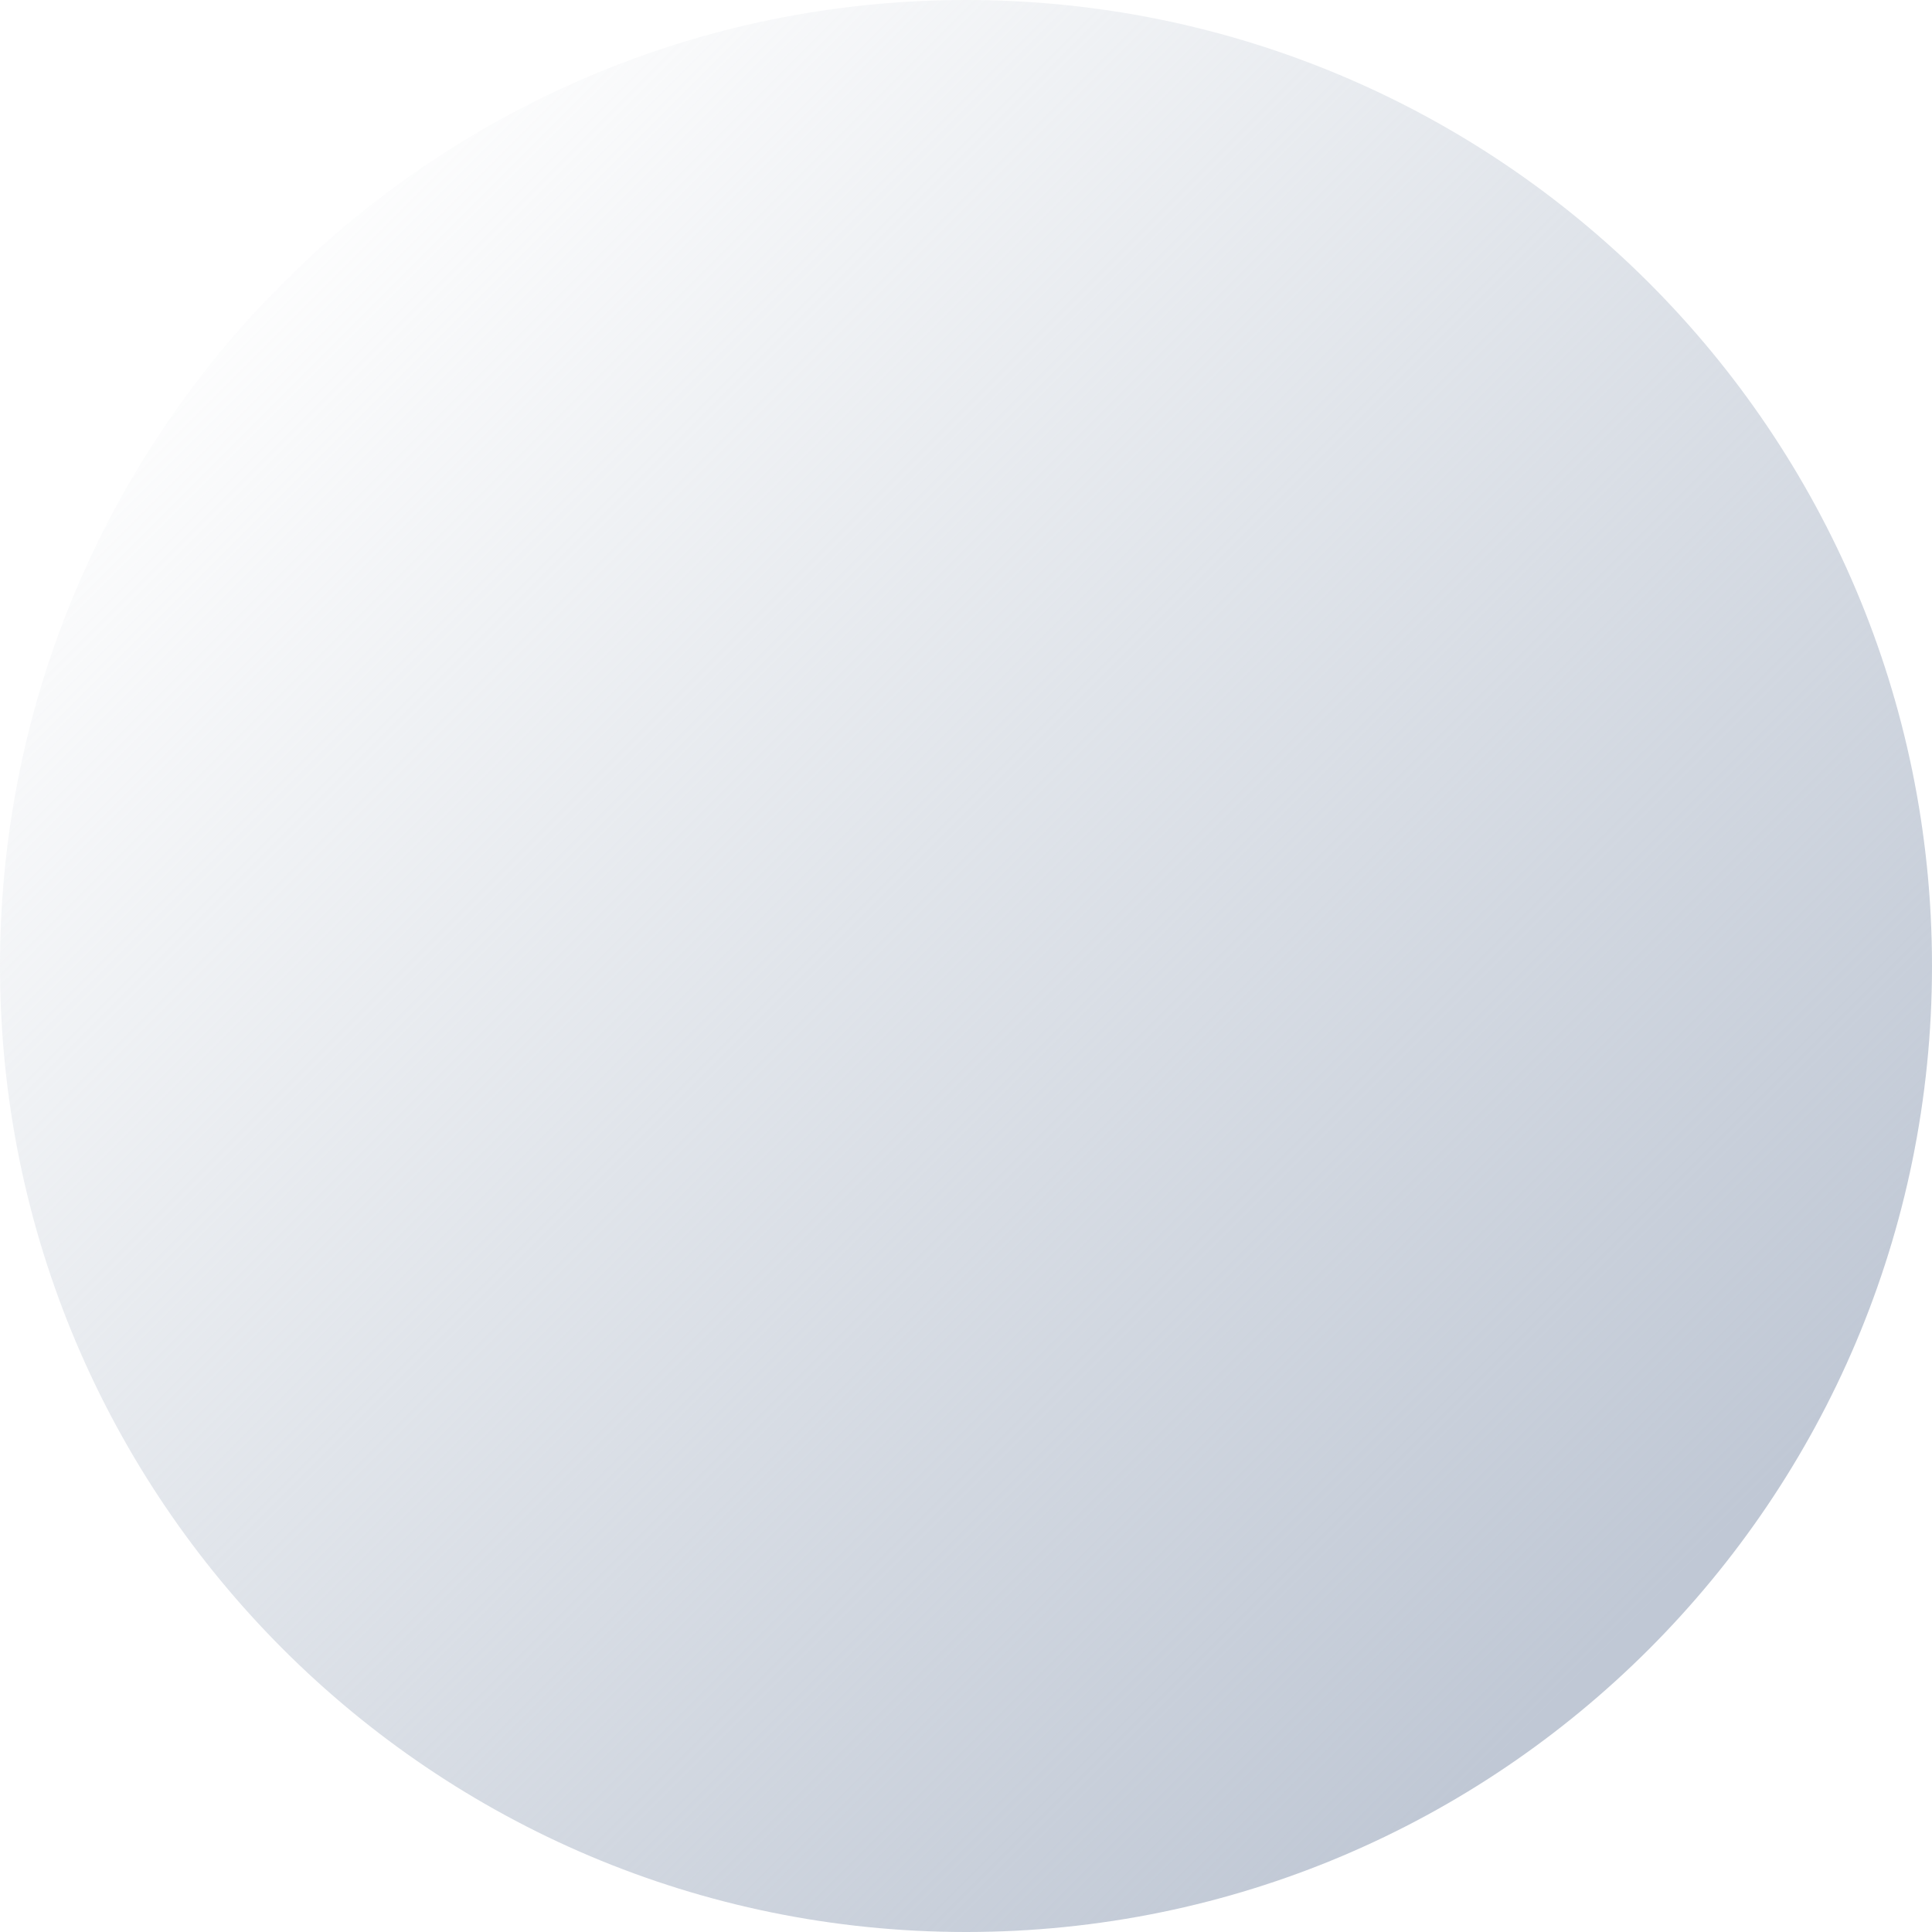
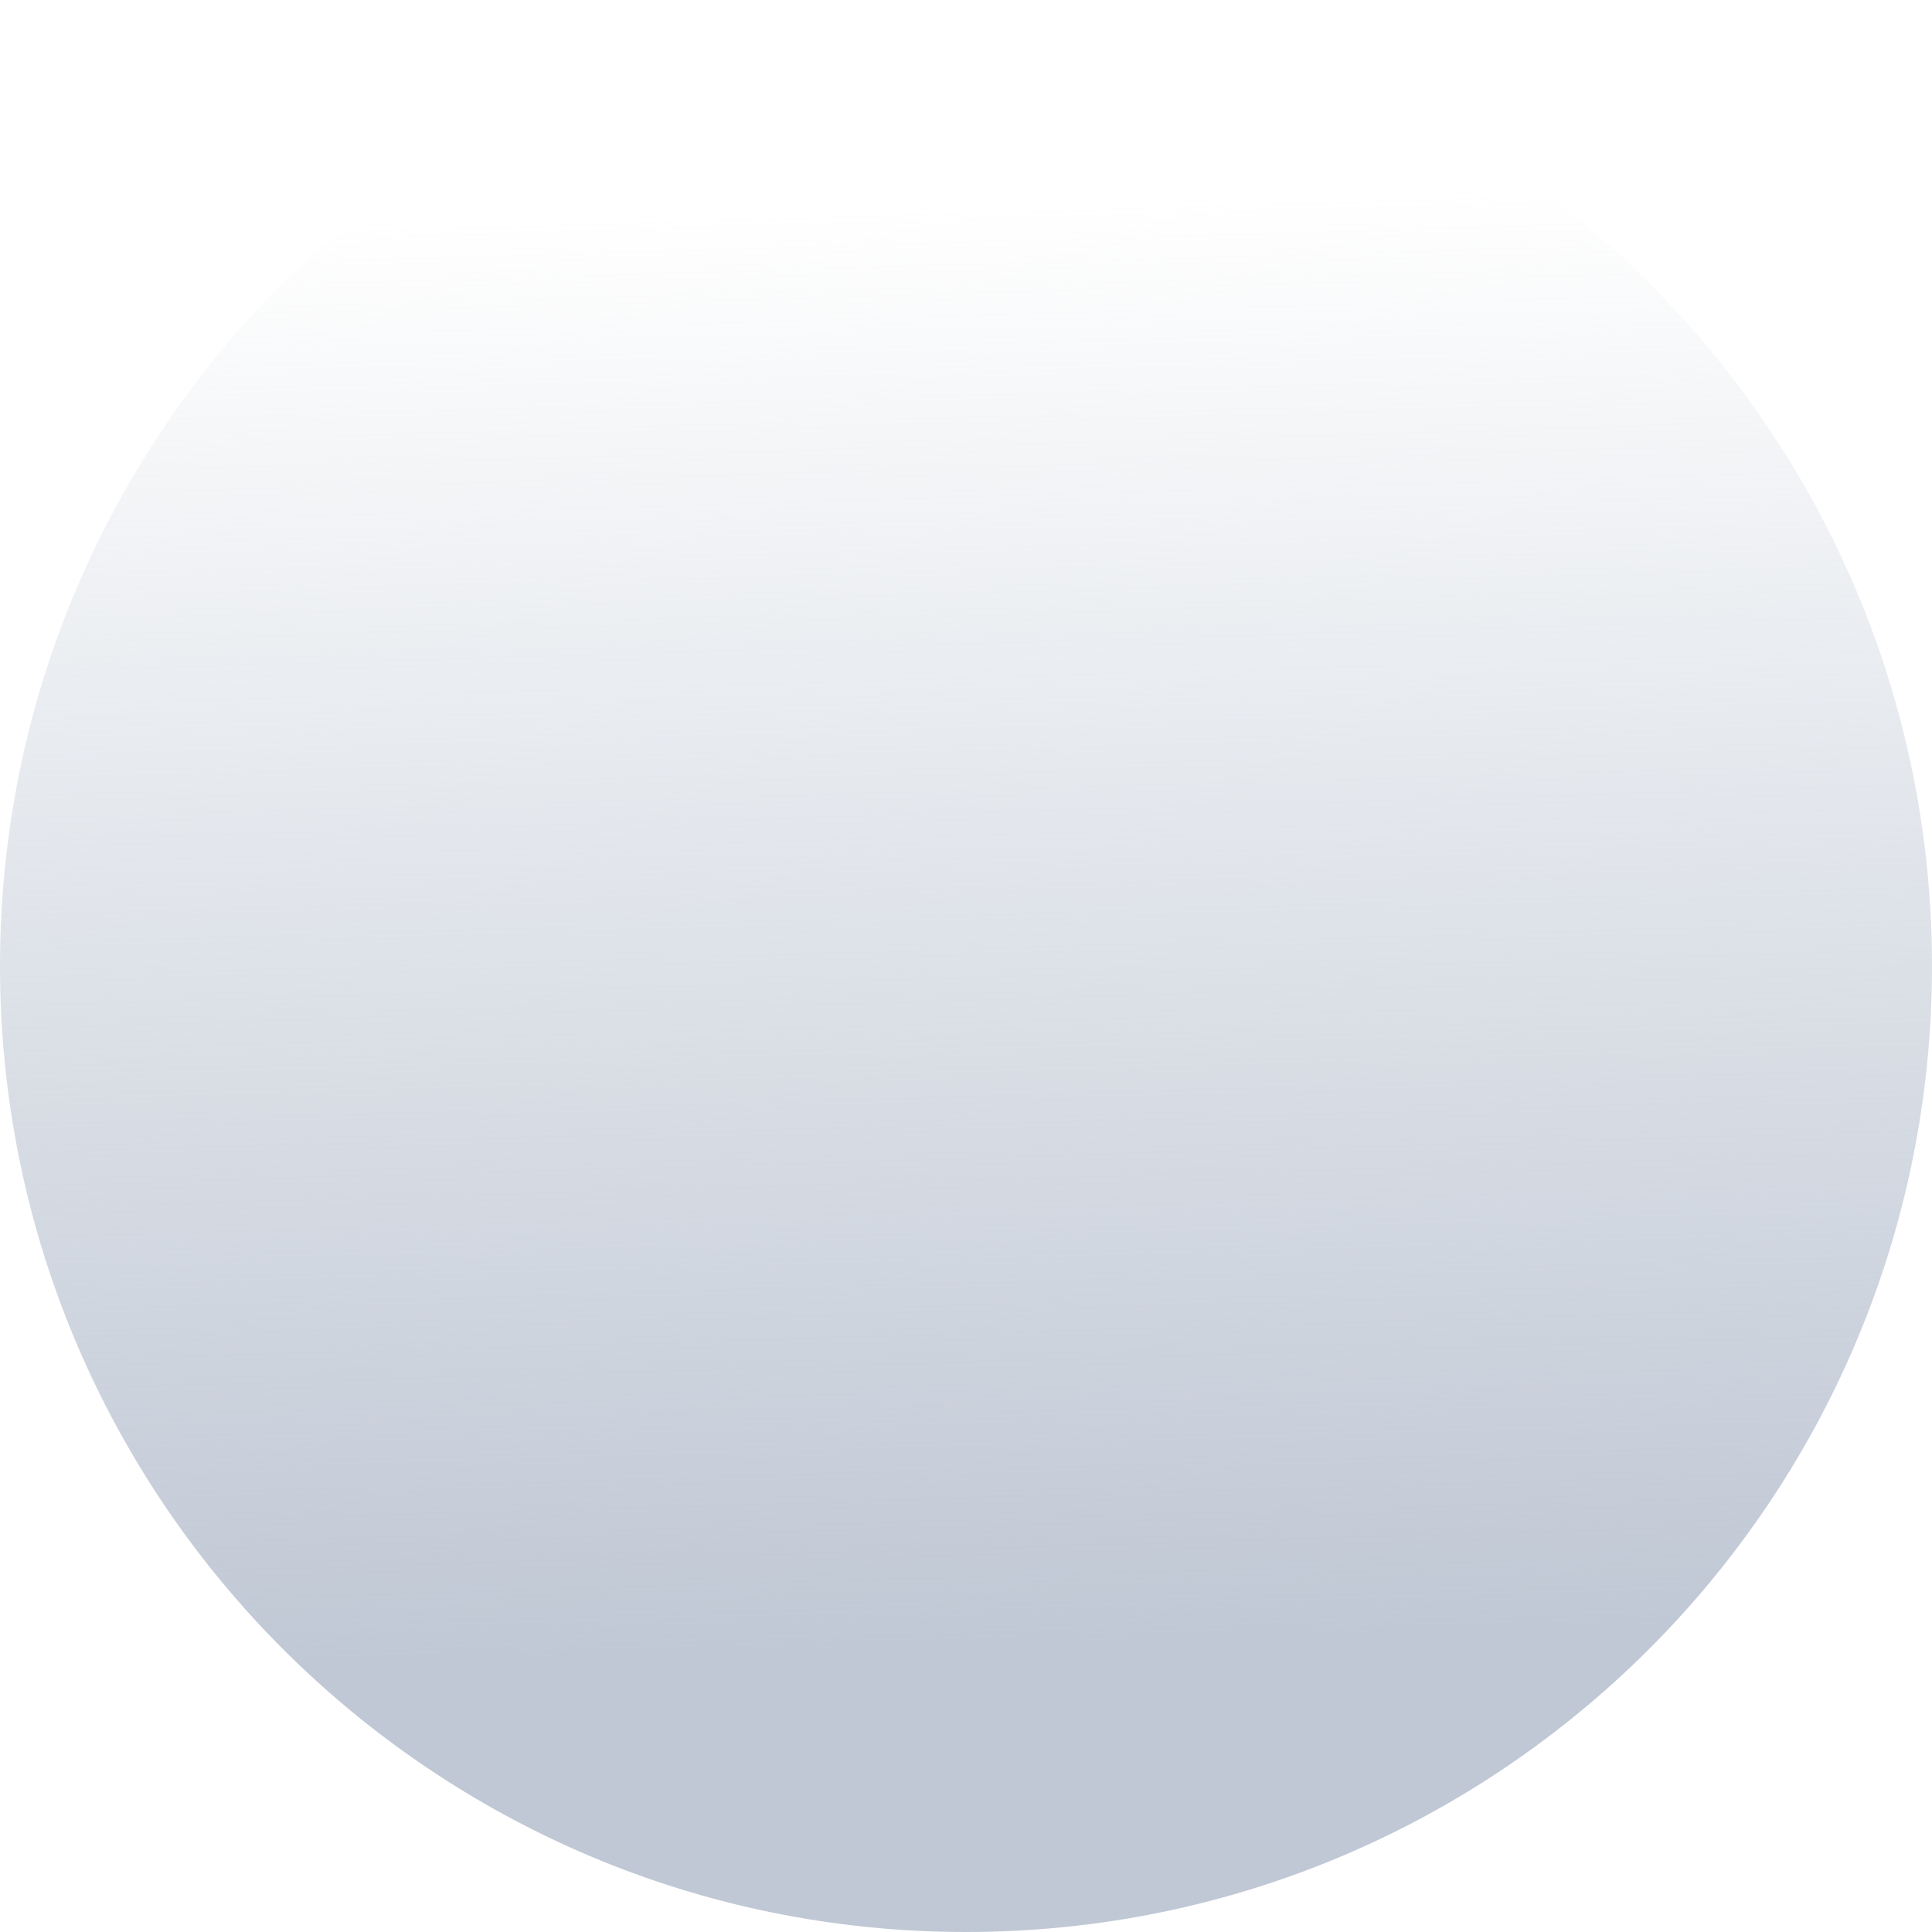
<svg xmlns="http://www.w3.org/2000/svg" width="511" height="511" viewBox="0 0 511 511" fill="none">
  <circle cx="255.5" cy="255.5" r="255.5" fill="url(#paint0_linear_615_28)" />
  <defs>
-     <linearGradient id="paint0_linear_615_28" x1="434.452" y1="427.308" x2="63.28" y2="56.135" gradientUnits="userSpaceOnUse">
+     <linearGradient id="paint0_linear_615_28" x1="534.452" y1="427.308" x2="523.28" y2="46.135" gradientUnits="userSpaceOnUse">
      <stop stop-color="#C0C8D5" />
      <stop offset="1" stop-color="#BDC6D2" stop-opacity="0" />
    </linearGradient>
  </defs>
</svg>
